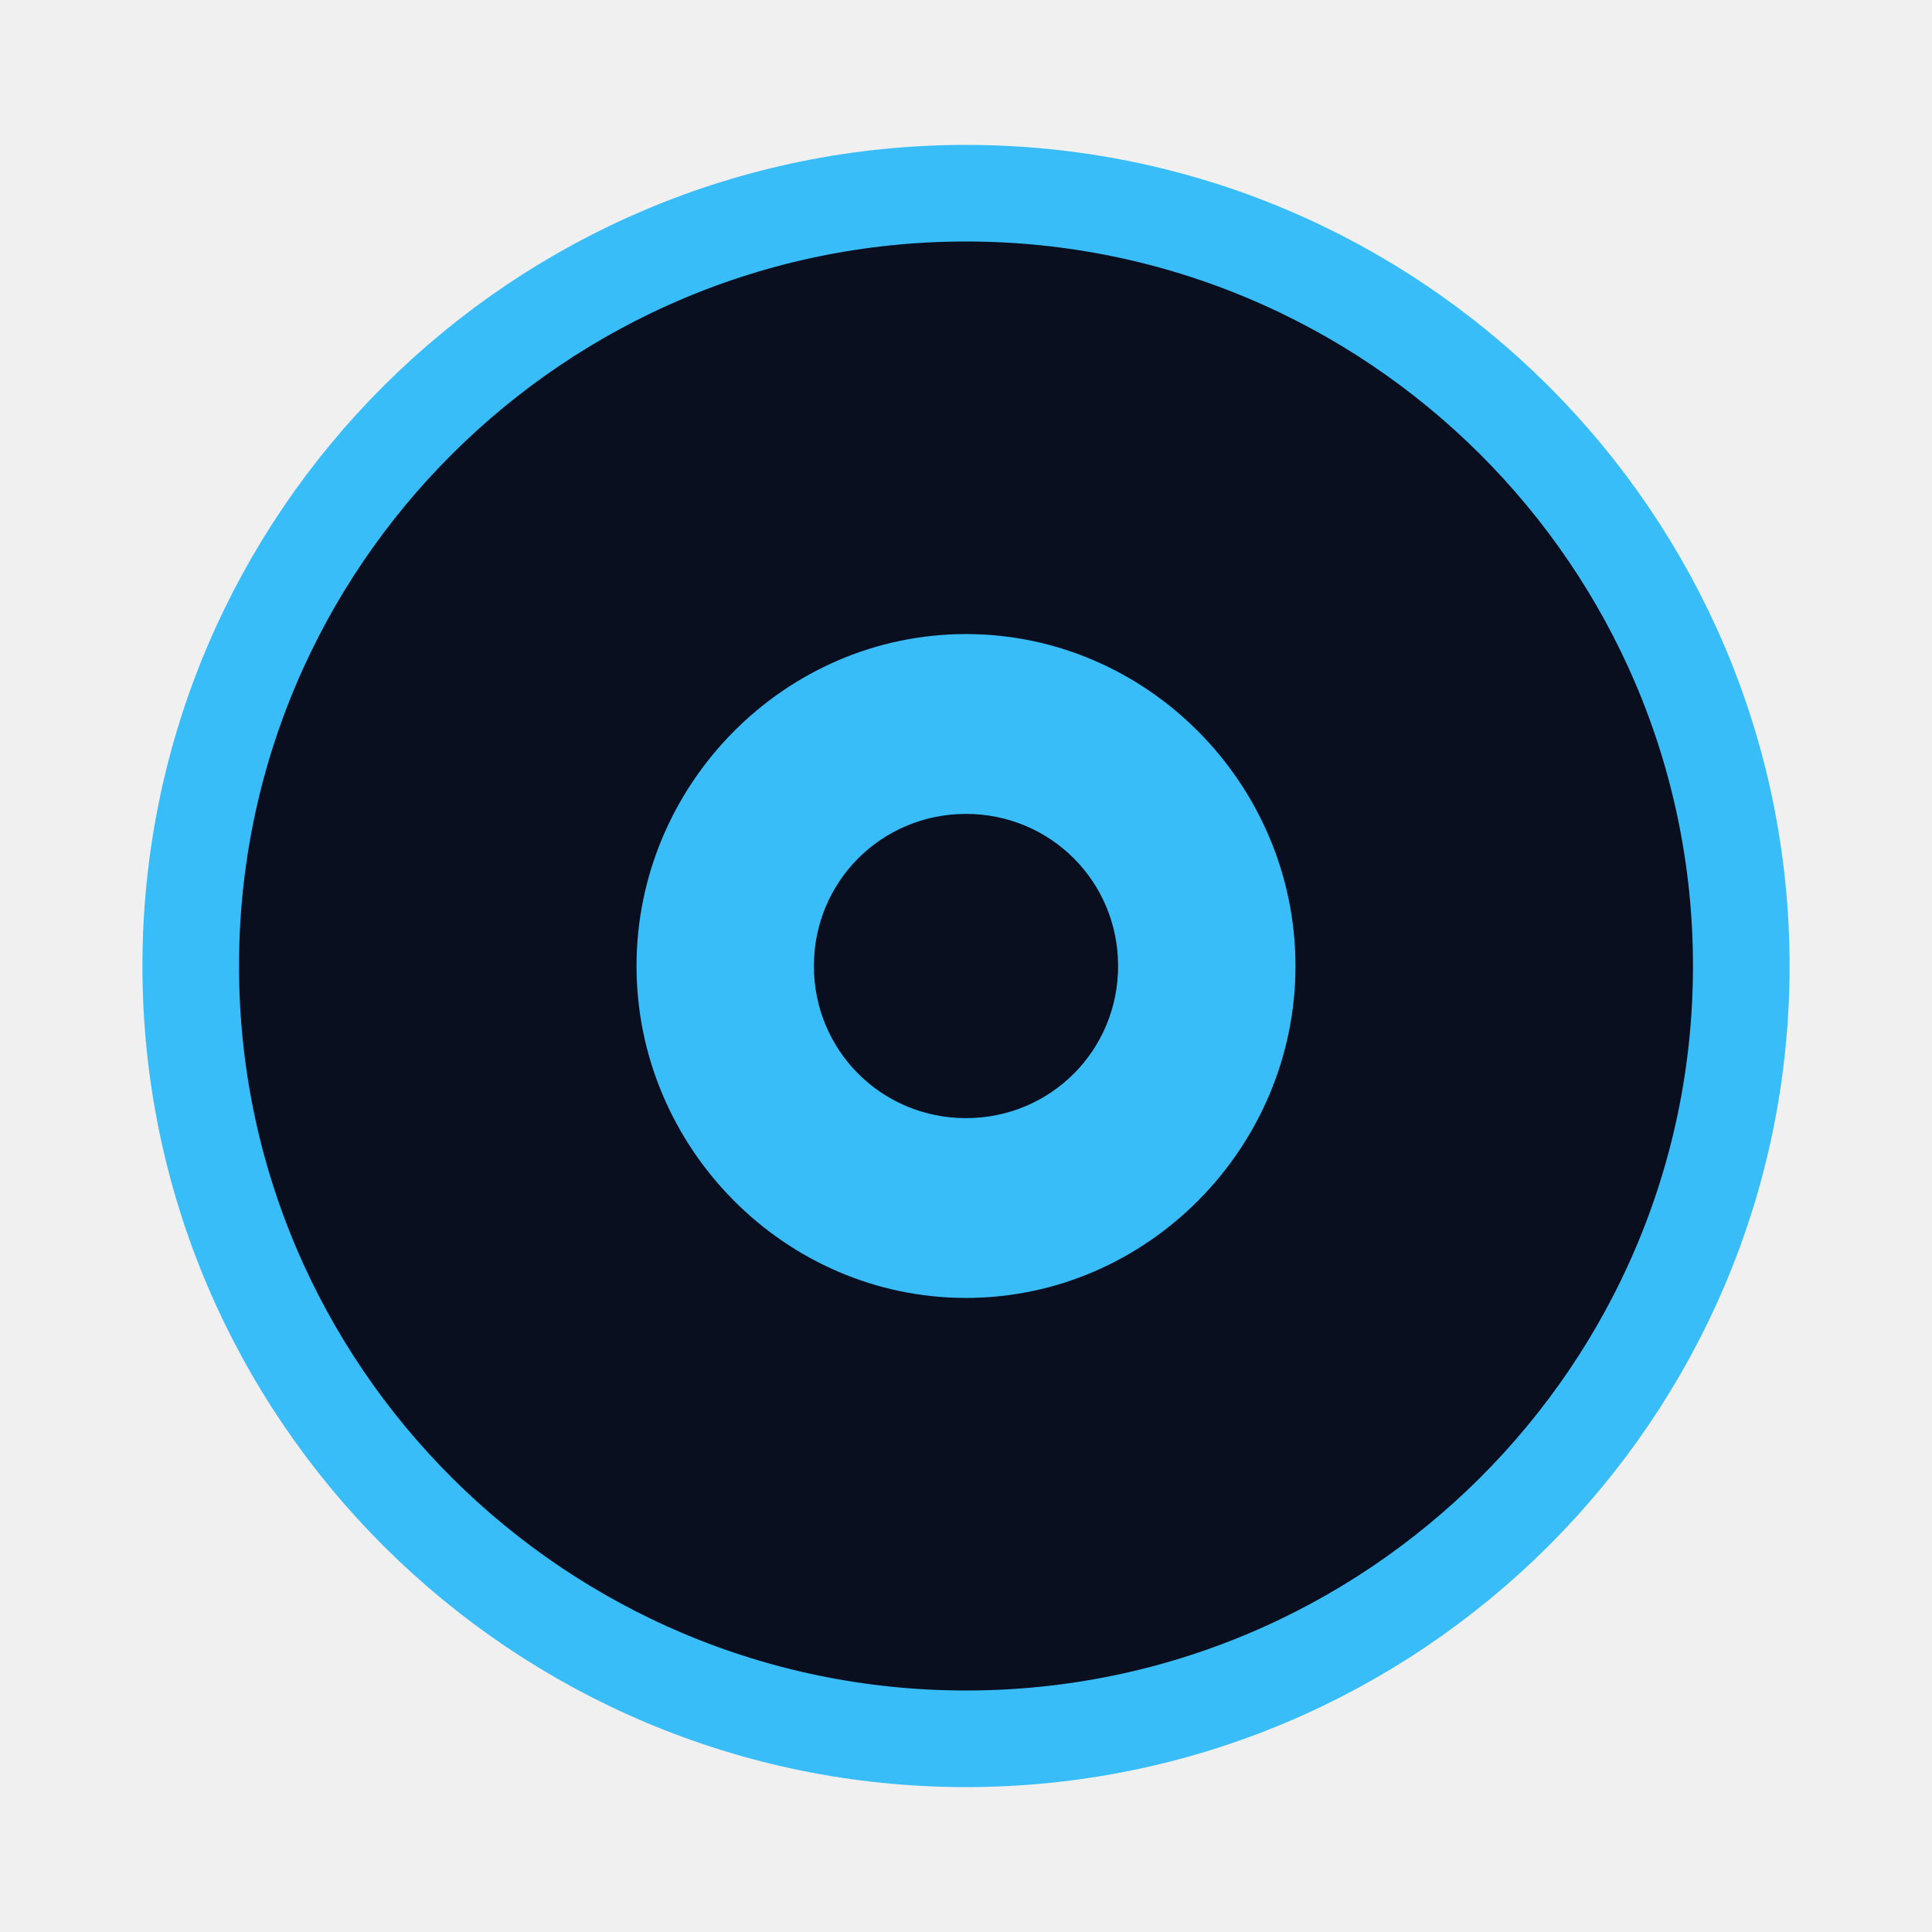
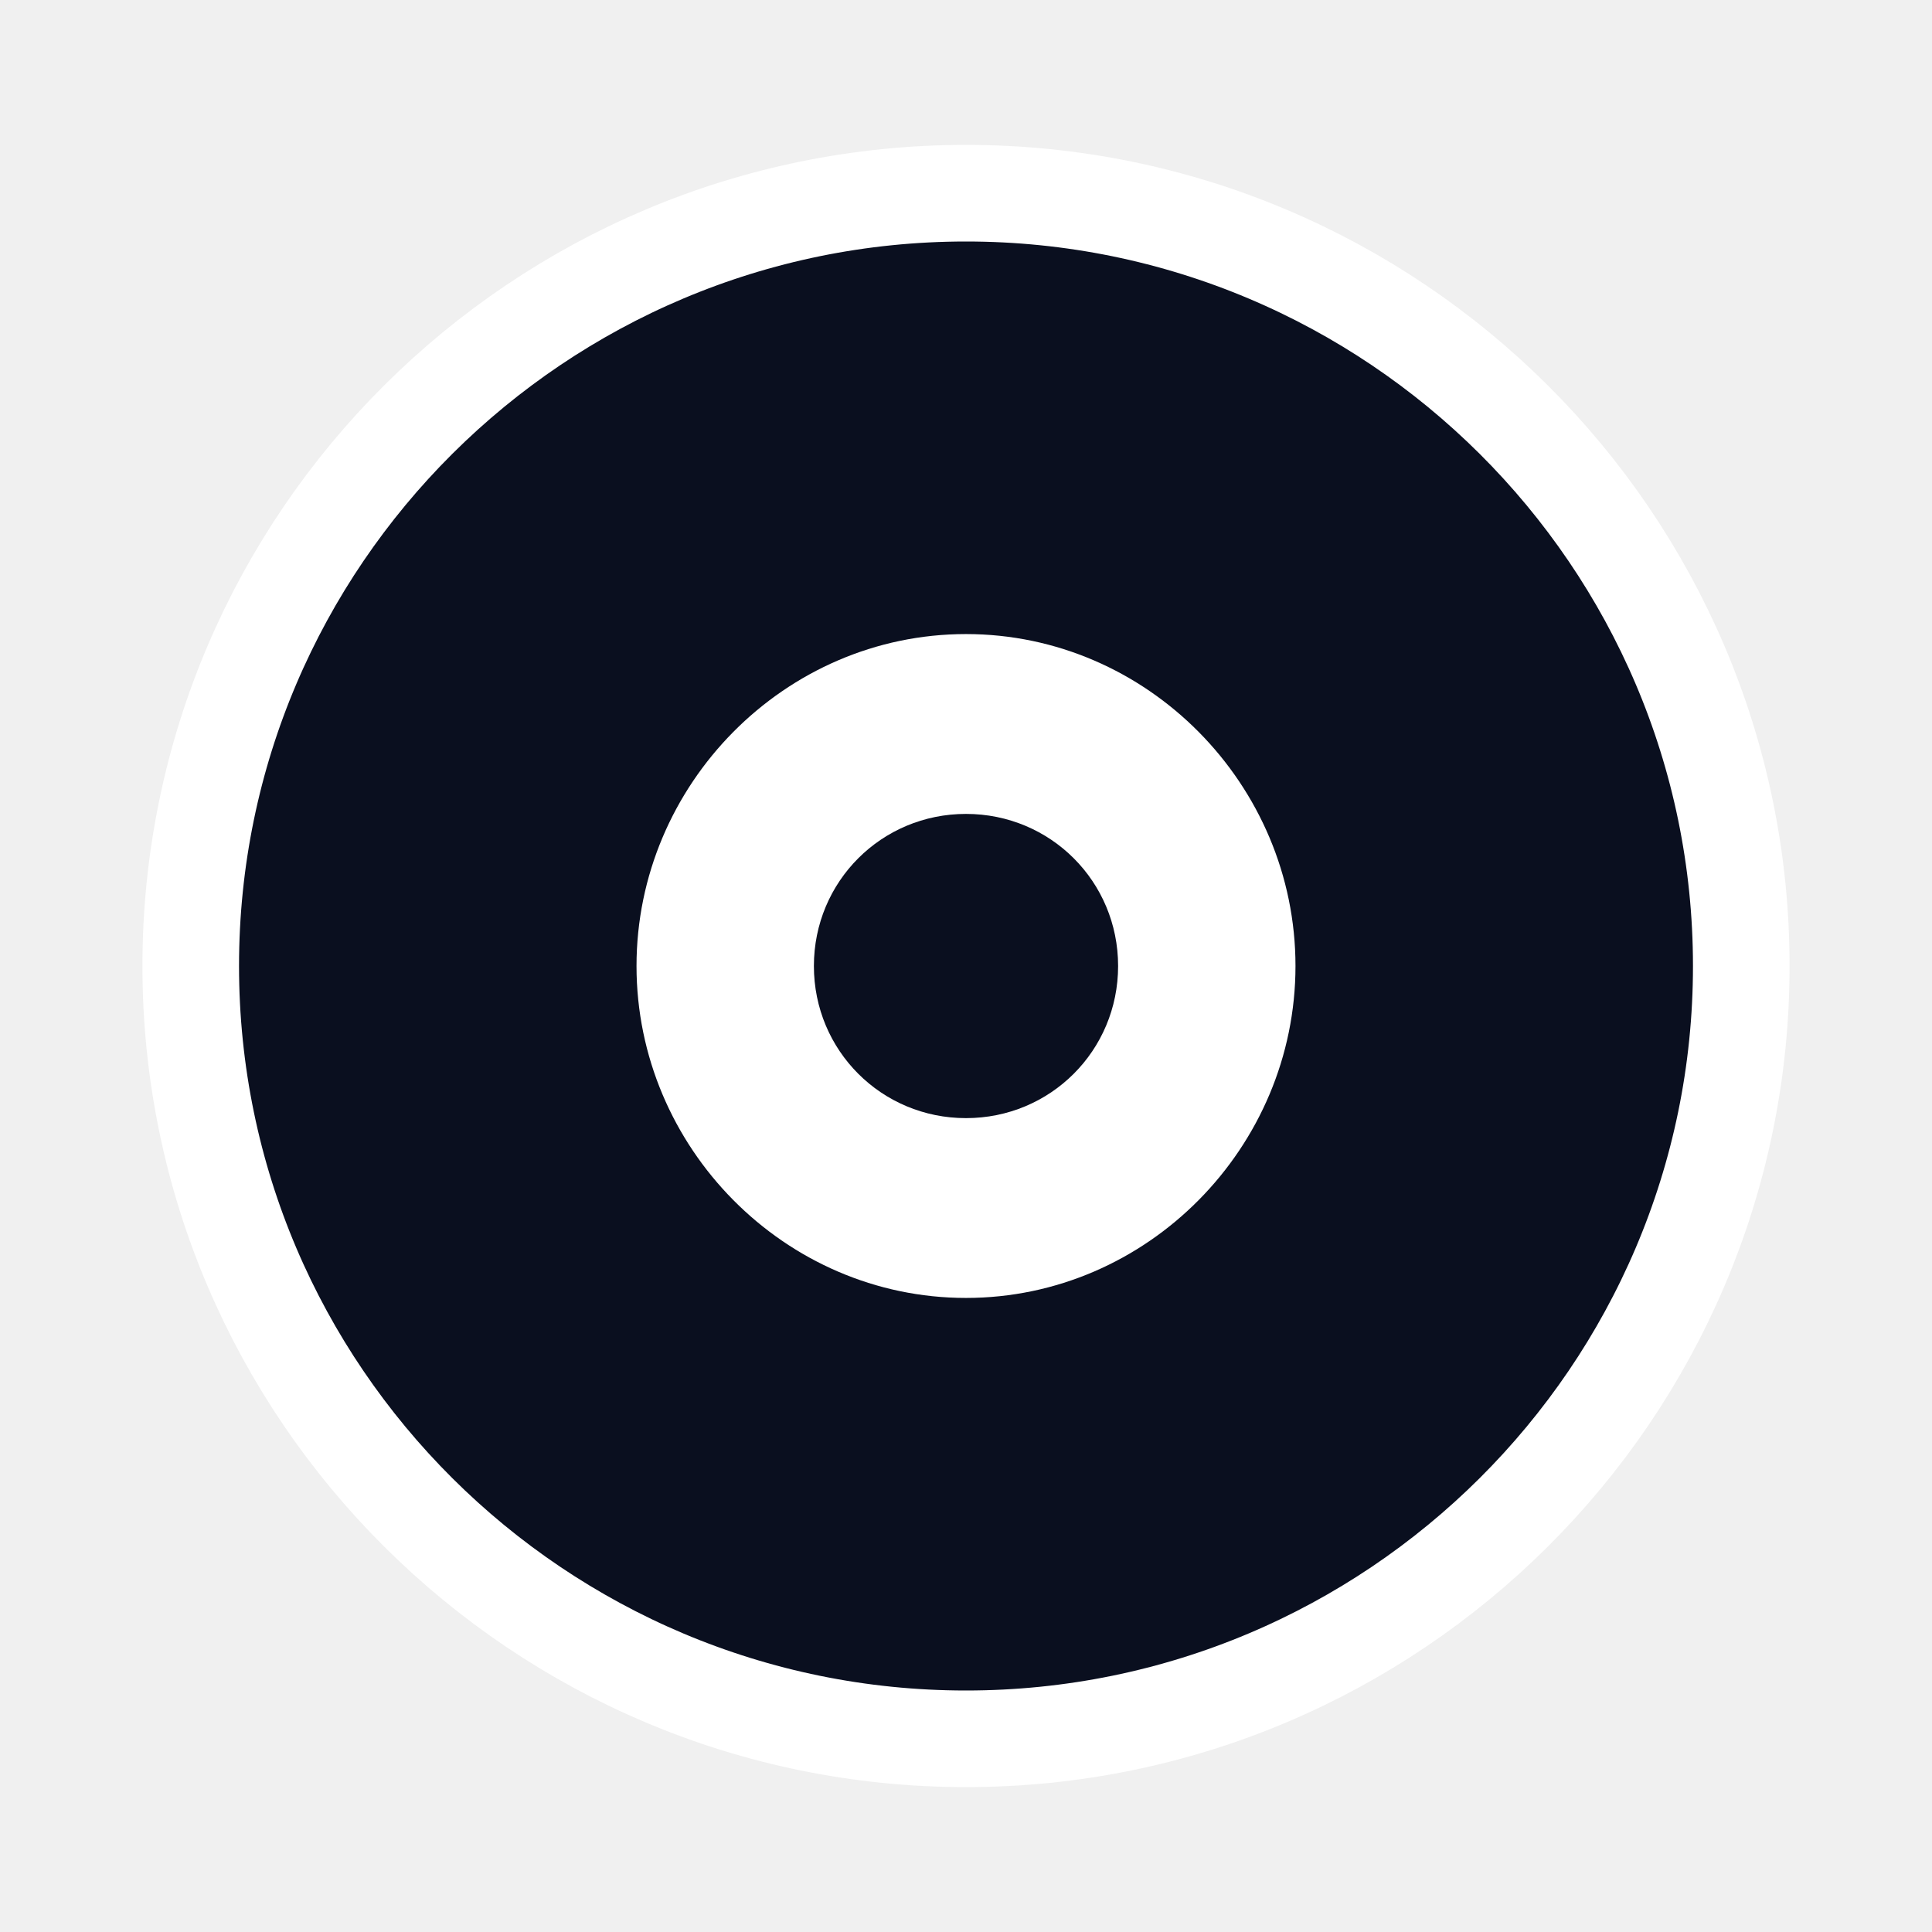
<svg xmlns="http://www.w3.org/2000/svg" width="100" height="100" viewBox="0 0 100 100" fill="none">
  <g clip-path="url(#clip0_105_2)">
-     <path d="M50 10C27.909 10 9.872 27.909 9.872 50C9.872 72.091 27.909 90 50 90C72.091 90 90.128 72.091 90.128 50C90.128 27.909 72.091 10 50 10Z" fill="#0A0F1F" stroke="#38bdf8" stroke-width="5" />
-     <path d="M50 32.819C40.611 32.819 32.946 40.611 32.946 50C32.946 59.389 40.611 67.181 50 67.181C59.389 67.181 67.054 59.389 67.054 50C67.054 40.611 59.389 32.819 50 32.819Z" fill="#38bdf8" />
+     <path d="M50 10C27.909 10 9.872 27.909 9.872 50C9.872 72.091 27.909 90 50 90C72.091 90 90.128 72.091 90.128 50C90.128 27.909 72.091 10 50 10Z" fill="#0A0F1F" stroke="#fff" stroke-width="5" />
+     <path d="M50 32.819C40.611 32.819 32.946 40.611 32.946 50C32.946 59.389 40.611 67.181 50 67.181C59.389 67.181 67.054 59.389 67.054 50C67.054 40.611 59.389 32.819 50 32.819Z" fill="#fff" />
    <path d="M50 42.128C45.626 42.128 42.127 45.627 42.127 50.001C42.127 54.375 45.626 57.874 50 57.874C54.374 57.874 57.873 54.375 57.873 50.001C57.873 45.627 54.374 42.128 50 42.128Z" fill="#0A0F1F" />
  </g>
  <defs>
    <clipPath id="clip0_105_2">
      <rect width="100" height="100" fill="white" />
    </clipPath>
  </defs>
</svg>
